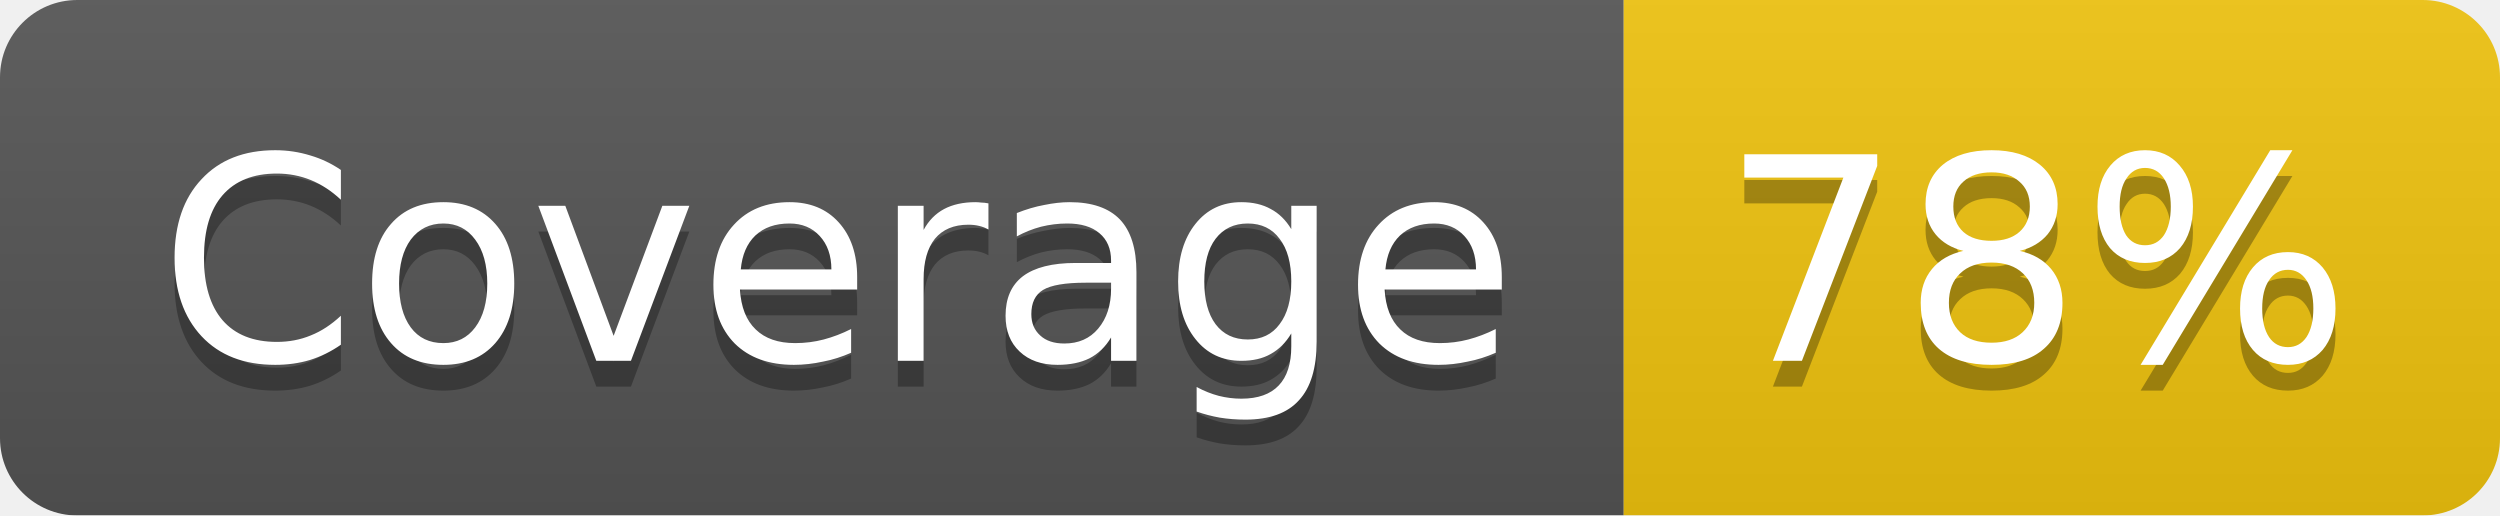
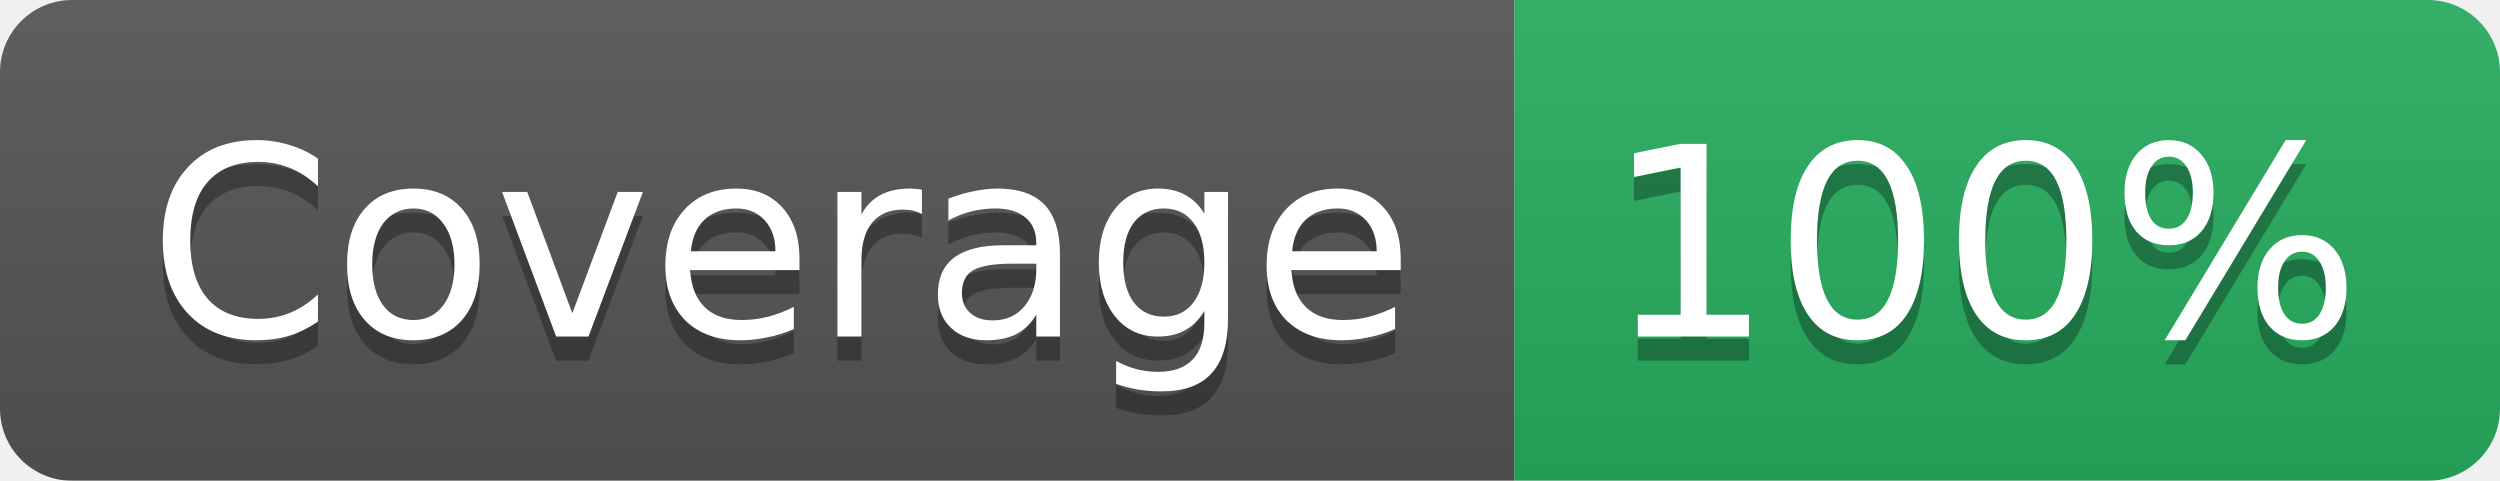
- <svg xmlns="http://www.w3.org/2000/svg" width="97" height="20">
+ <svg xmlns="http://www.w3.org/2000/svg" width="104" height="20">
  <linearGradient id="b" x2="0" y2="100%">
    <stop offset="0" stop-color="#bbb" stop-opacity=".1" />
    <stop offset="1" stop-opacity=".1" />
  </linearGradient>
  <mask id="a">
-     <rect width="97" height="20" rx="3" fill="#fff" />
+     <rect width="104" height="20" rx="3" fill="#fff" />
  </mask>
  <g mask="url(#a)">
    <rect width="63" height="20" fill="#555" />
-     <rect x="63" width="34" height="20" fill="#F1C40F" />
-     <rect width="97" height="20" fill="url(#b)" />
+     <rect x="63" width="41" height="20" fill="#27AE60" />
+     <rect width="104" height="20" fill="url(#b)" />
  </g>
  <g fill="#fff" text-anchor="middle" font-family="DejaVu Sans,Verdana,Geneva,sans-serif" font-size="11">
    <text x="32.5" y="15" fill="#010101" fill-opacity=".3">Coverage</text>
    <text x="32.5" y="14">Coverage</text>
-     <text x="79" y="15" fill="#010101" fill-opacity=".3">78%</text>
-     <text x="79" y="14">78%</text>
+     <text x="82.5" y="15" fill="#010101" fill-opacity=".3">100%</text>
+     <text x="82.5" y="14">100%</text>
  </g>
</svg>
